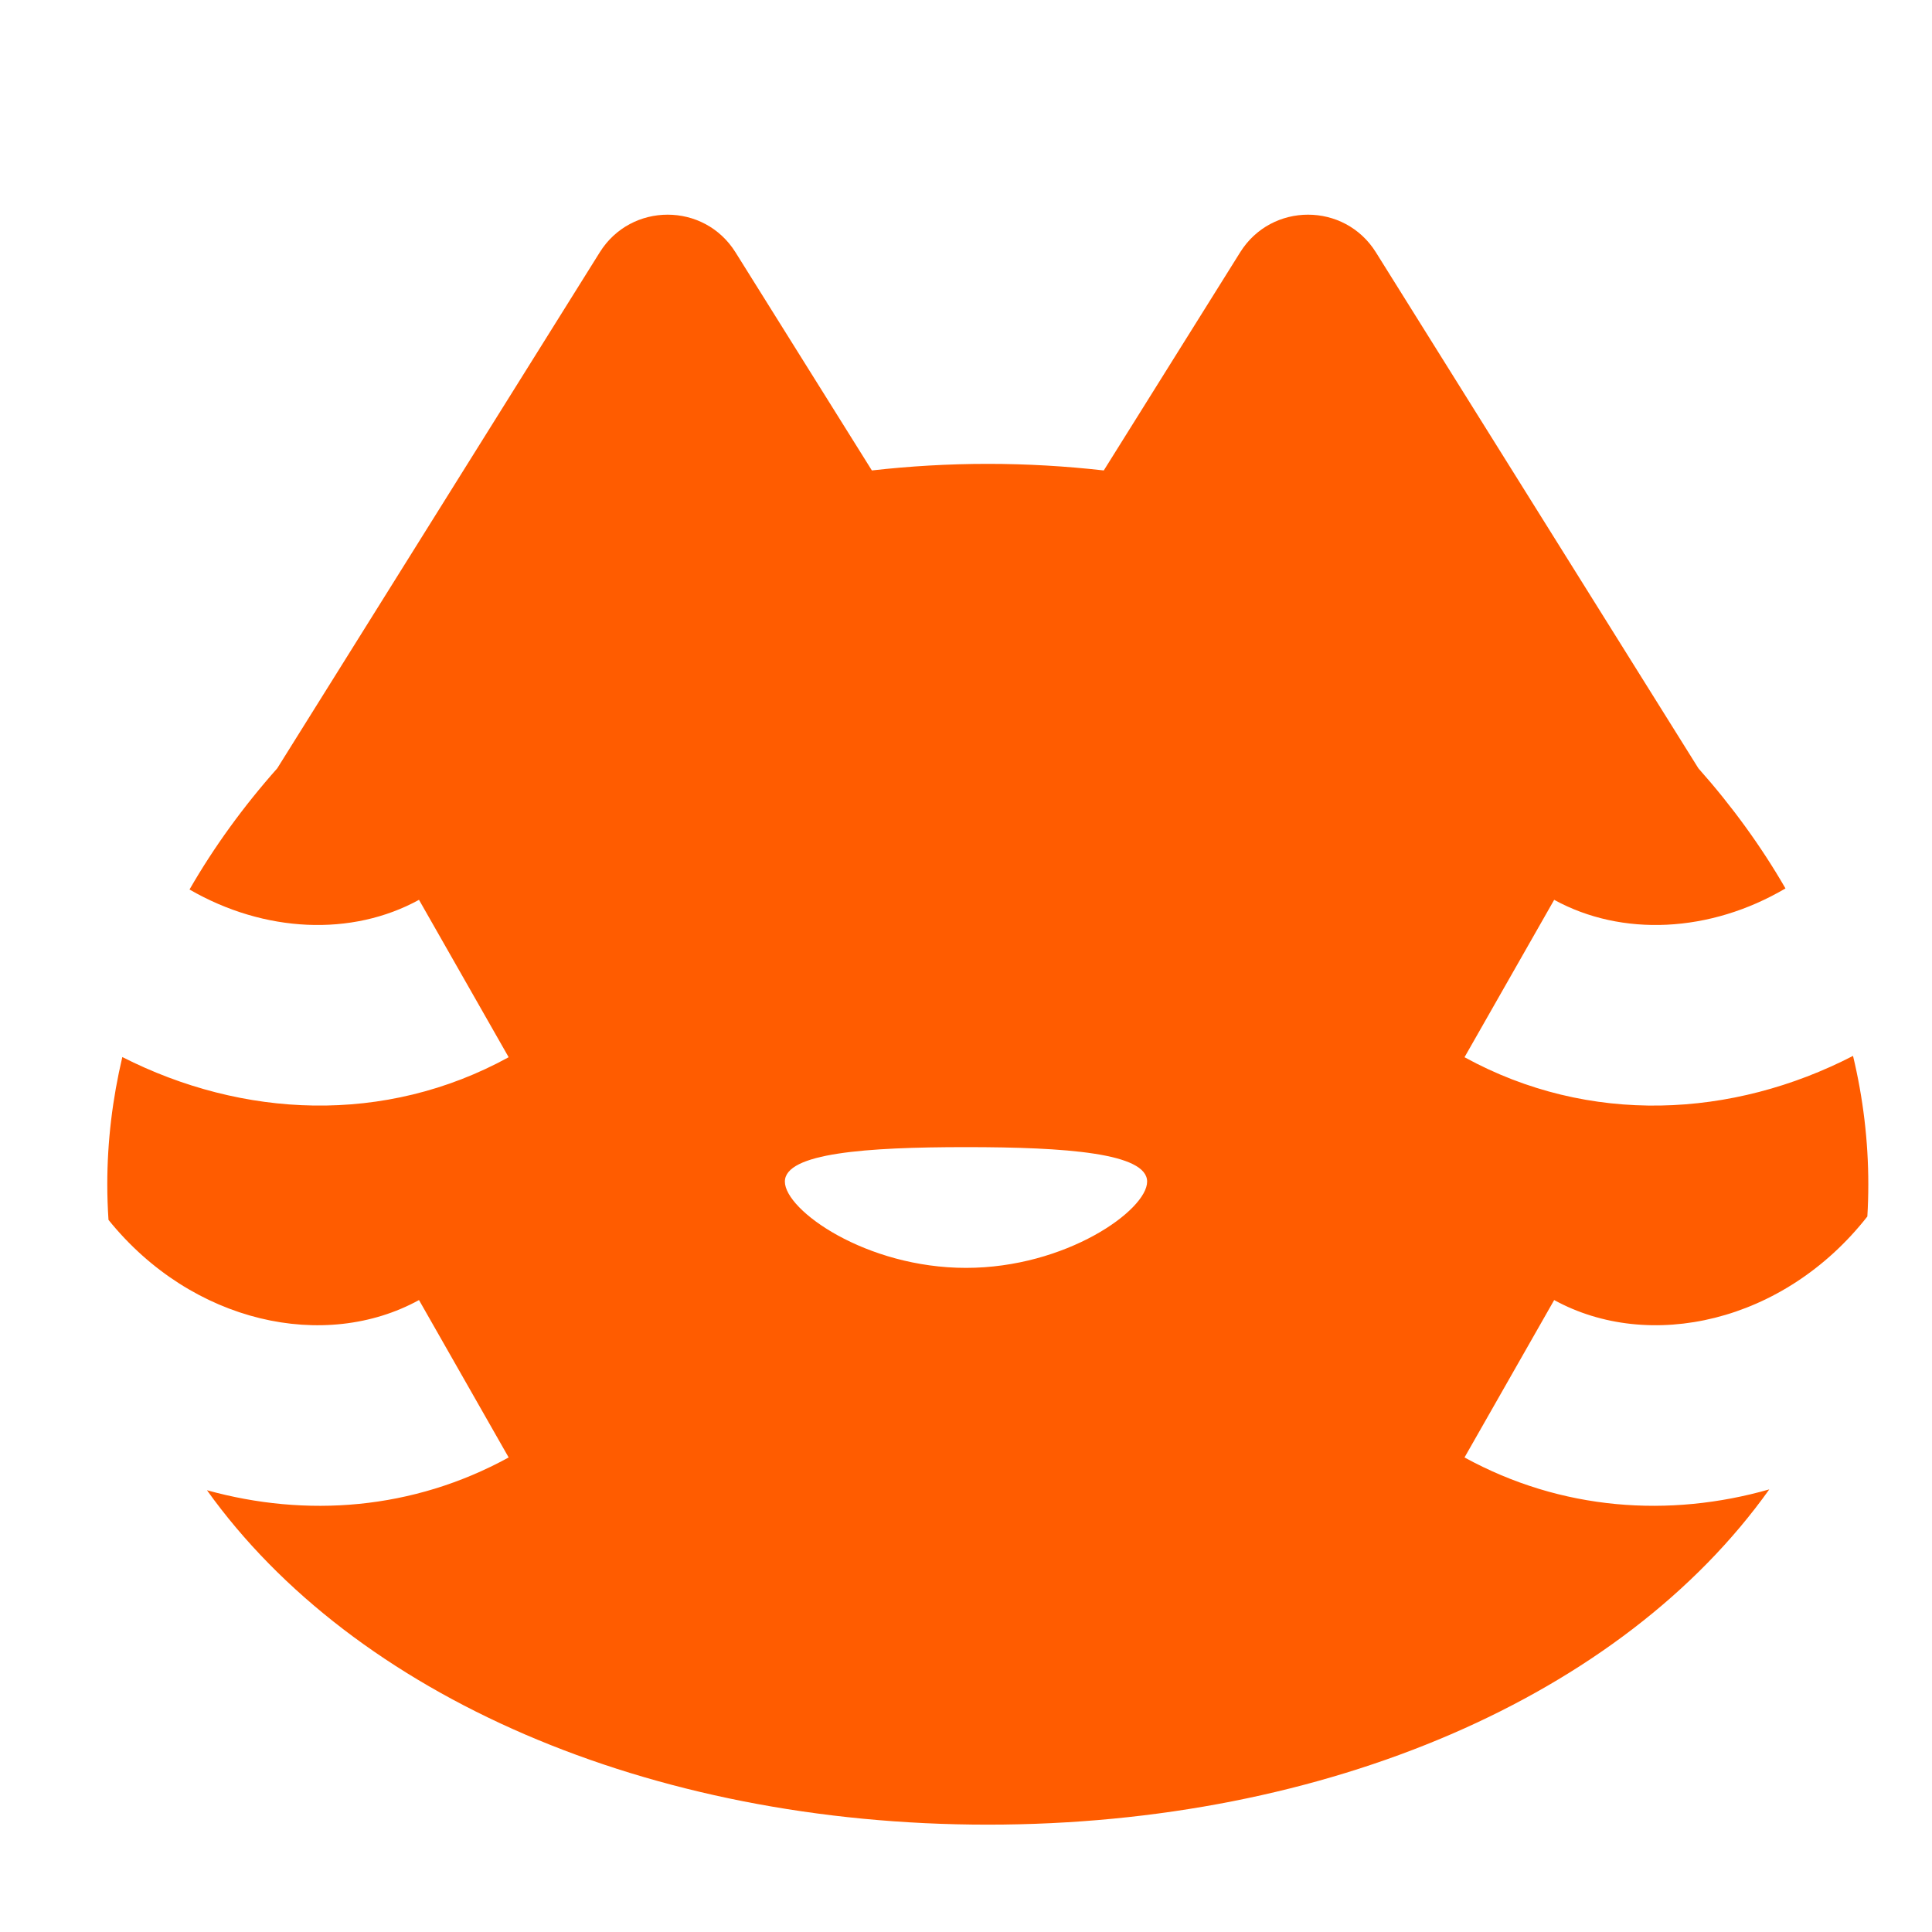
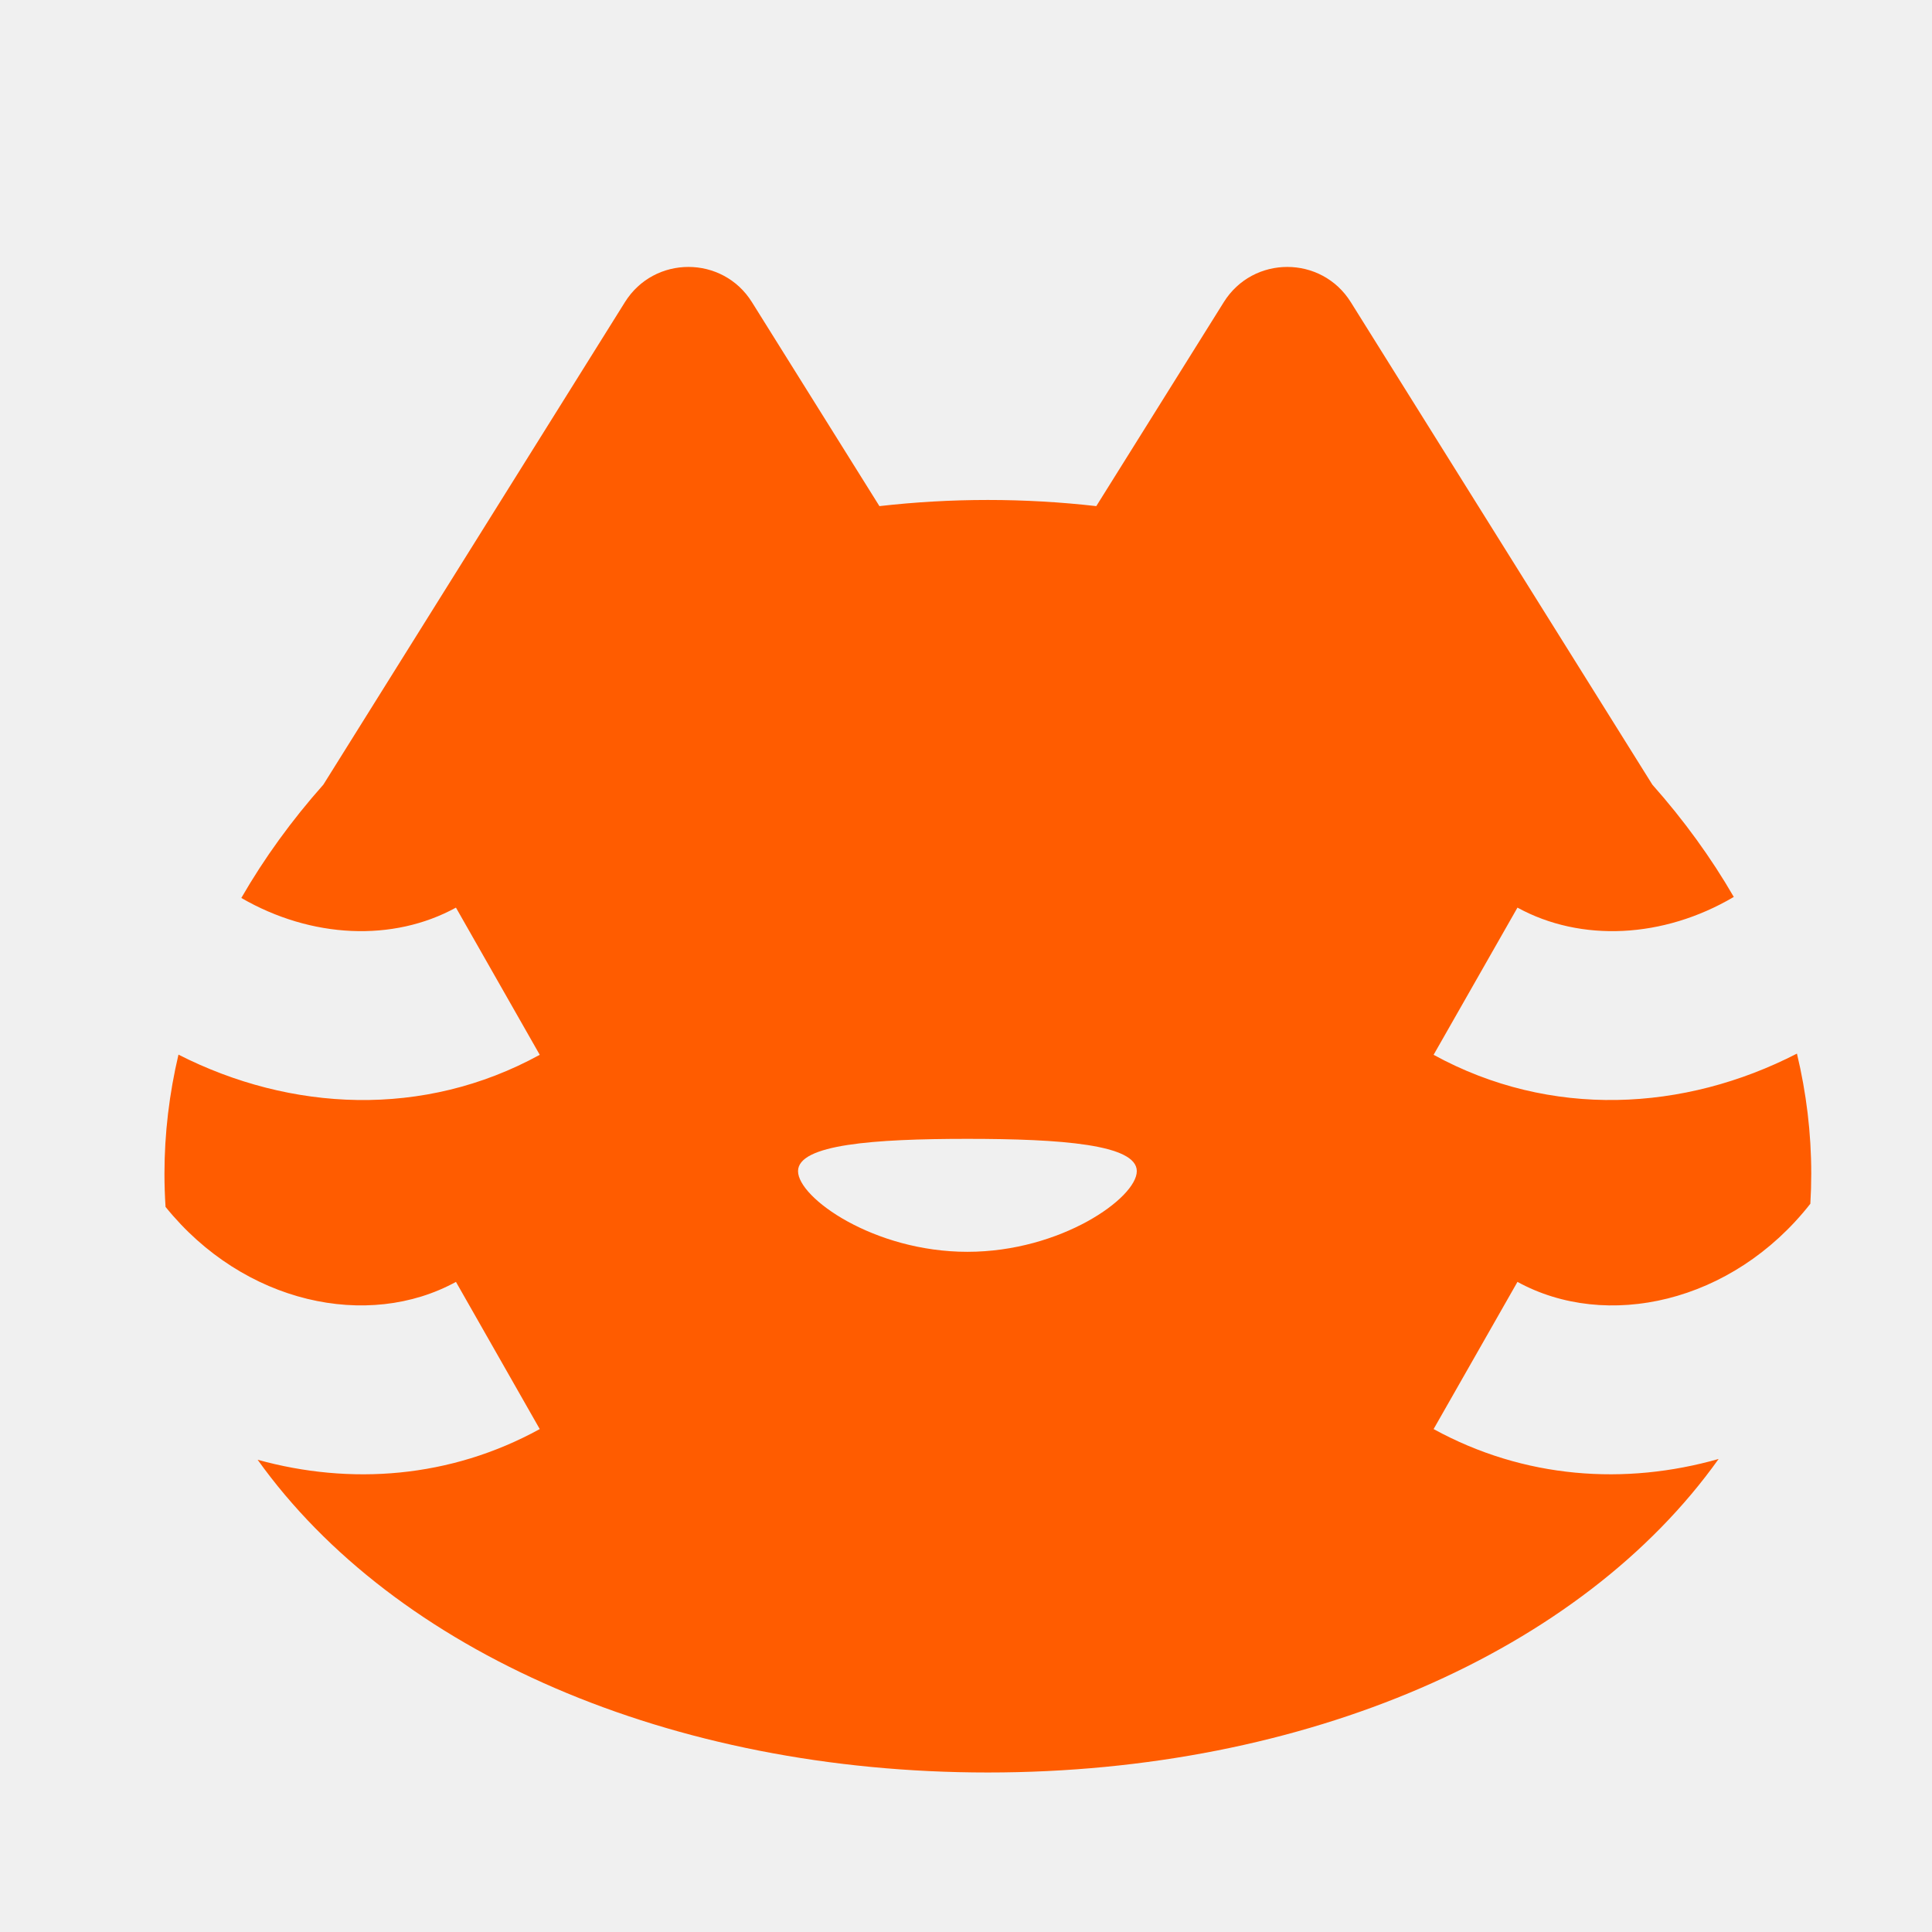
<svg xmlns="http://www.w3.org/2000/svg" width="32" height="32" viewBox="0 0 32 32" fill="none">
-   <g id="icon/icon">
-     <rect width="32" height="32" fill="white" />
-     <path id="Subtract" fill-rule="evenodd" clip-rule="evenodd" d="M22.789 4.179C22.27 3.348 21.06 3.348 20.541 4.179L18.282 7.792C17.654 7.721 17.012 7.683 16.361 7.683C15.71 7.683 15.069 7.721 14.441 7.792L12.182 4.179C11.663 3.348 10.453 3.348 9.934 4.179L4.592 12.726C4.032 13.357 3.544 14.029 3.139 14.733C4.38 15.451 5.827 15.515 6.94 14.904L8.425 17.511C6.369 18.639 4.013 18.518 2.026 17.508C1.863 18.199 1.777 18.904 1.777 19.616C1.777 19.814 1.784 20.01 1.797 20.205C3.185 21.925 5.387 22.386 6.94 21.533L8.425 24.14C6.835 25.012 5.067 25.138 3.428 24.683C5.863 28.088 10.741 30.222 16.361 30.222C21.99 30.222 26.874 28.082 29.305 24.669C27.652 25.14 25.863 25.021 24.257 24.14L25.742 21.533C27.312 22.395 29.544 21.915 30.929 20.149C30.94 19.973 30.945 19.795 30.945 19.616C30.945 18.897 30.859 18.186 30.692 17.489C28.698 18.517 26.326 18.646 24.257 17.511L25.742 14.904C26.864 15.52 28.326 15.45 29.573 14.715C29.171 14.018 28.687 13.352 28.131 12.726L22.789 4.179ZM16 21C17.656 21 19 20.045 19 19.571C19 19.098 17.656 19 16 19C14.343 19 13 19.098 13 19.571C13 20.045 14.343 21 16 21Z" fill="#FF5C00" />
+   <g id="Property 1=ho">
+     <path id="Subtract" fill-rule="evenodd" clip-rule="evenodd" d="M22.373 5.004C21.887 4.227 20.756 4.227 20.27 5.004L18.158 8.383C17.57 8.316 16.971 8.281 16.362 8.281C15.753 8.281 15.154 8.316 14.566 8.383L12.454 5.004C11.968 4.227 10.837 4.227 10.351 5.004L5.356 12.996C4.832 13.586 4.376 14.215 3.997 14.873C5.158 15.545 6.511 15.604 7.552 15.033L8.94 17.471C7.017 18.526 4.814 18.413 2.956 17.468C2.804 18.114 2.724 18.773 2.724 19.439C2.724 19.624 2.73 19.808 2.742 19.99C4.04 21.598 6.099 22.029 7.552 21.232L8.94 23.67C7.454 24.486 5.8 24.603 4.267 24.178C6.544 27.362 11.106 29.358 16.362 29.358C21.625 29.358 26.193 27.356 28.466 24.165C26.92 24.605 25.248 24.494 23.745 23.67L25.134 21.232C26.602 22.038 28.69 21.589 29.985 19.938C29.995 19.773 30 19.607 30 19.439C30 18.767 29.919 18.102 29.763 17.451C27.898 18.411 25.68 18.532 23.745 17.471L25.134 15.033C26.184 15.609 27.55 15.544 28.717 14.856C28.34 14.204 27.887 13.581 27.368 12.996L22.373 5.004ZM16.023 20.734C17.573 20.734 18.829 19.84 18.829 19.398C18.829 18.955 17.573 18.863 16.023 18.863C14.474 18.863 13.218 18.955 13.218 19.398C13.218 19.84 14.474 20.734 16.023 20.734Z" fill="#FF5C00" />
  </g>
</svg>
